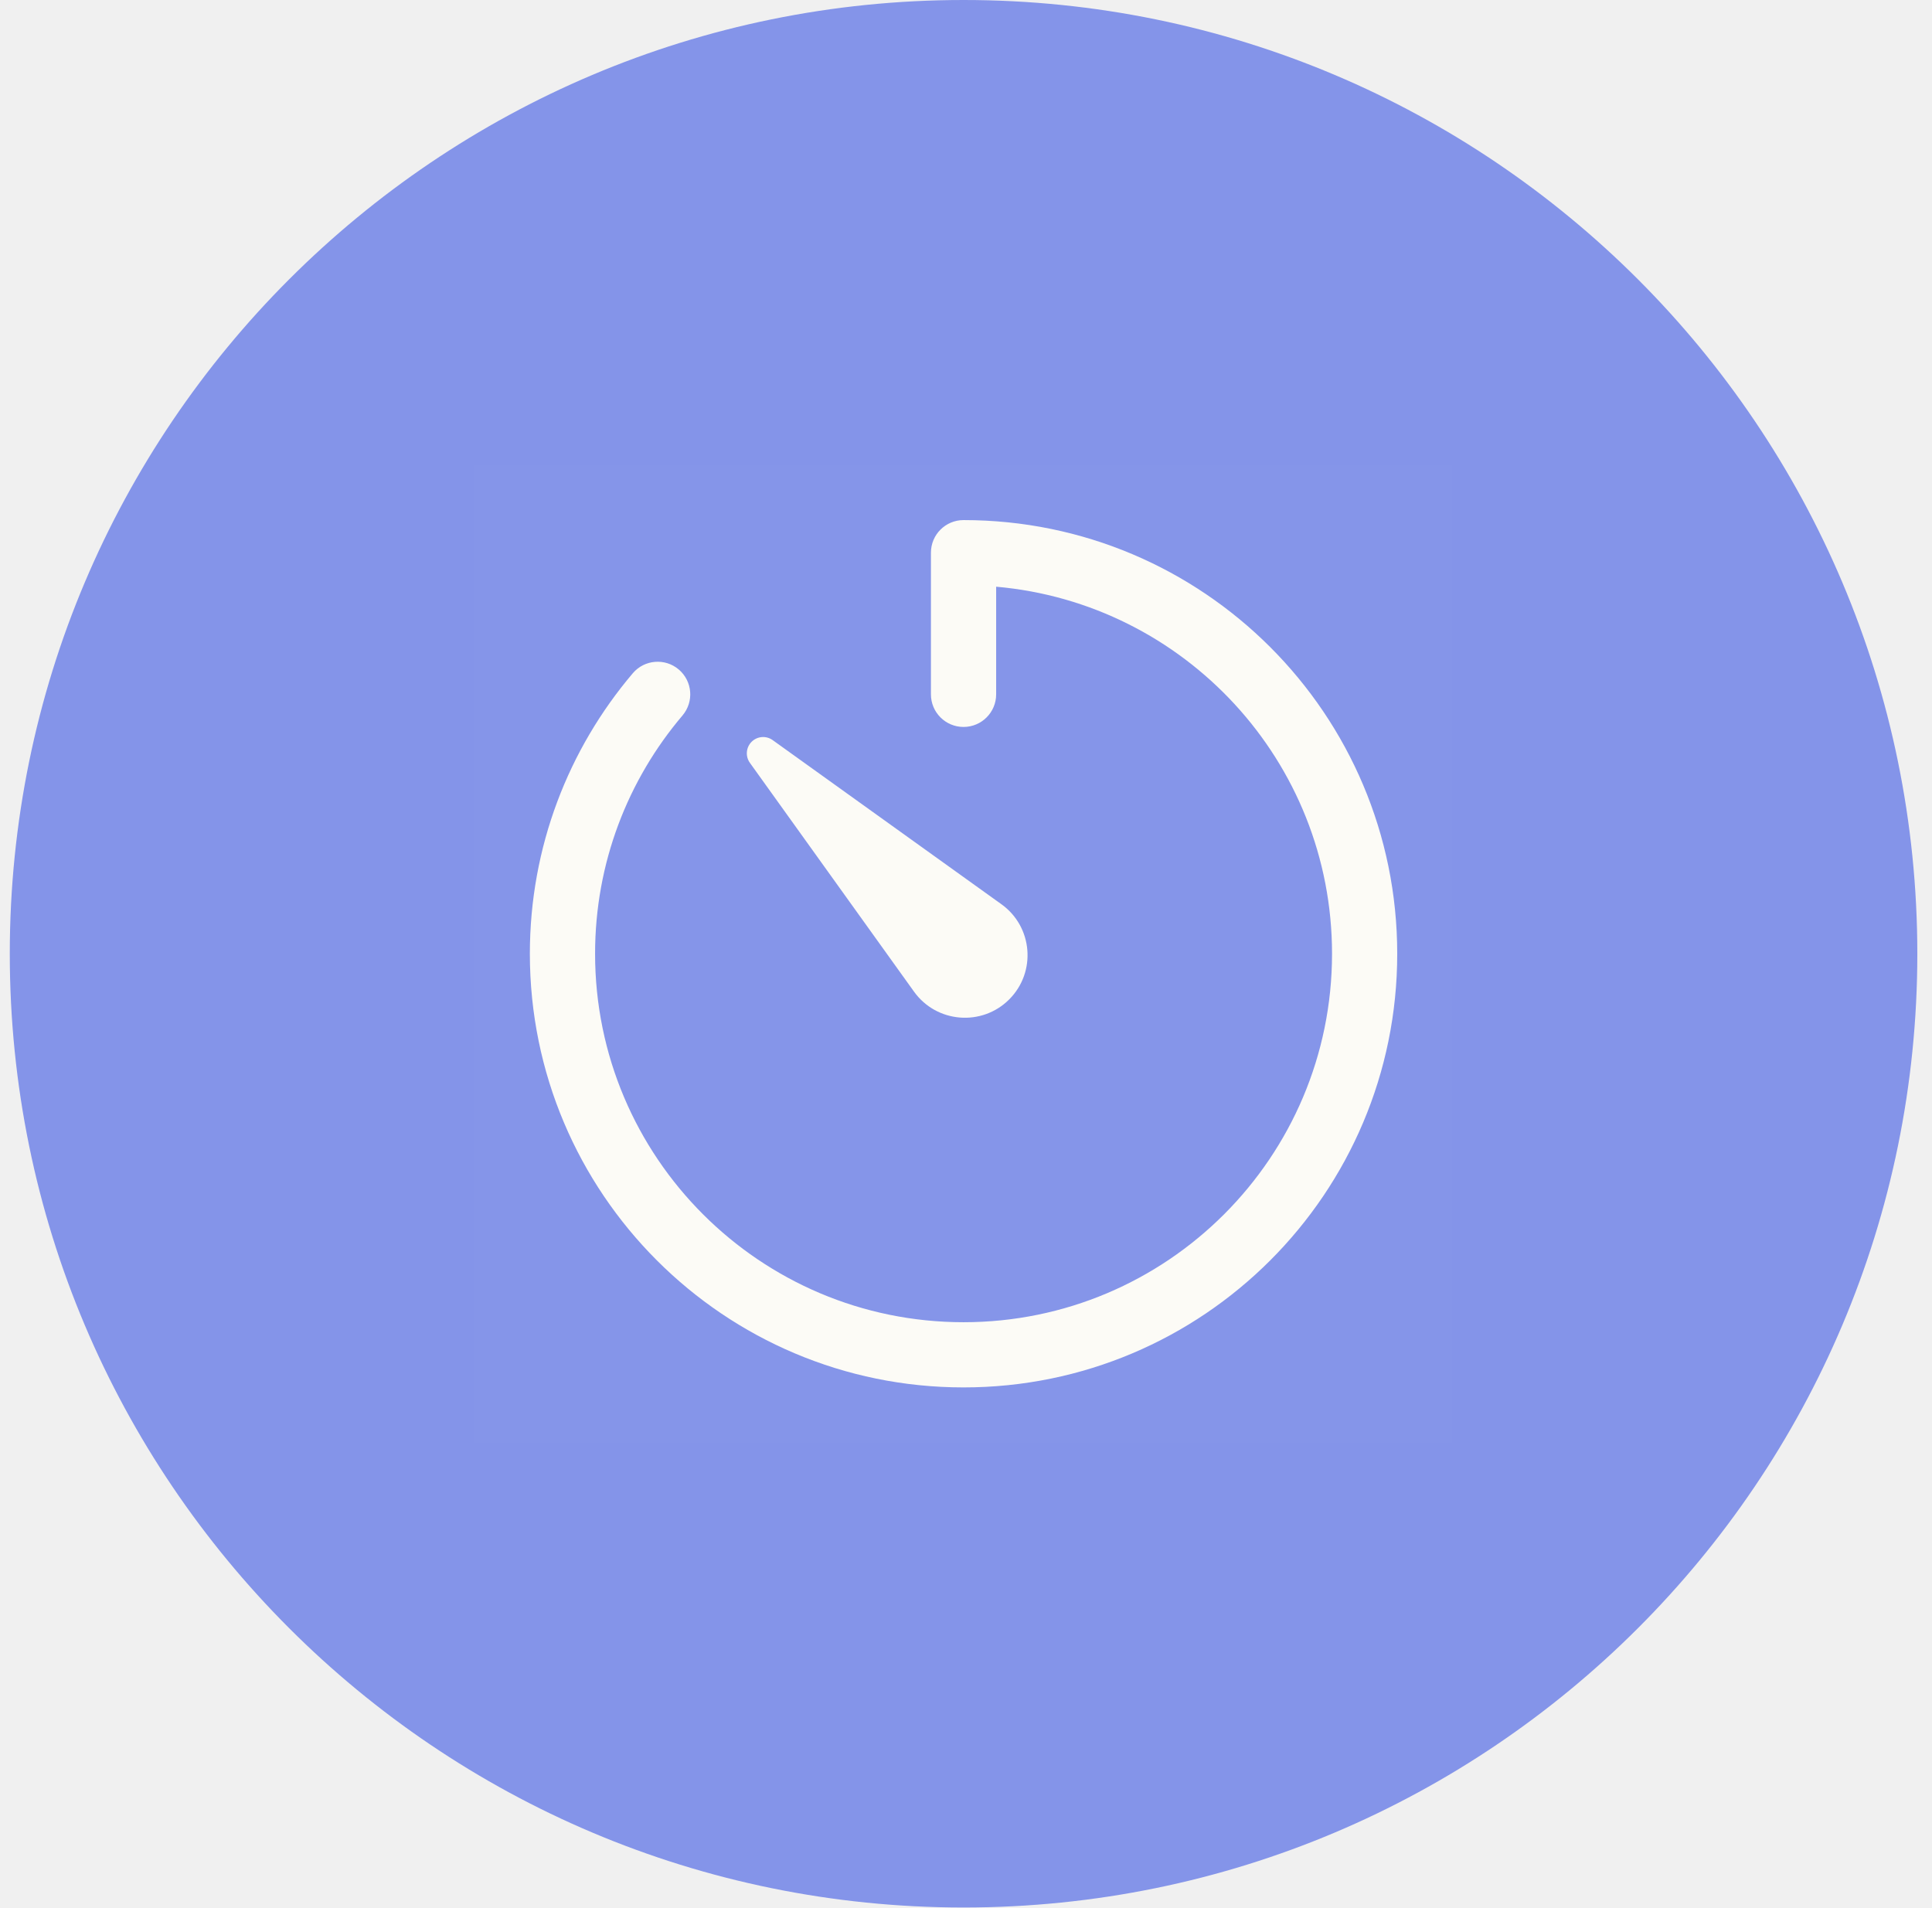
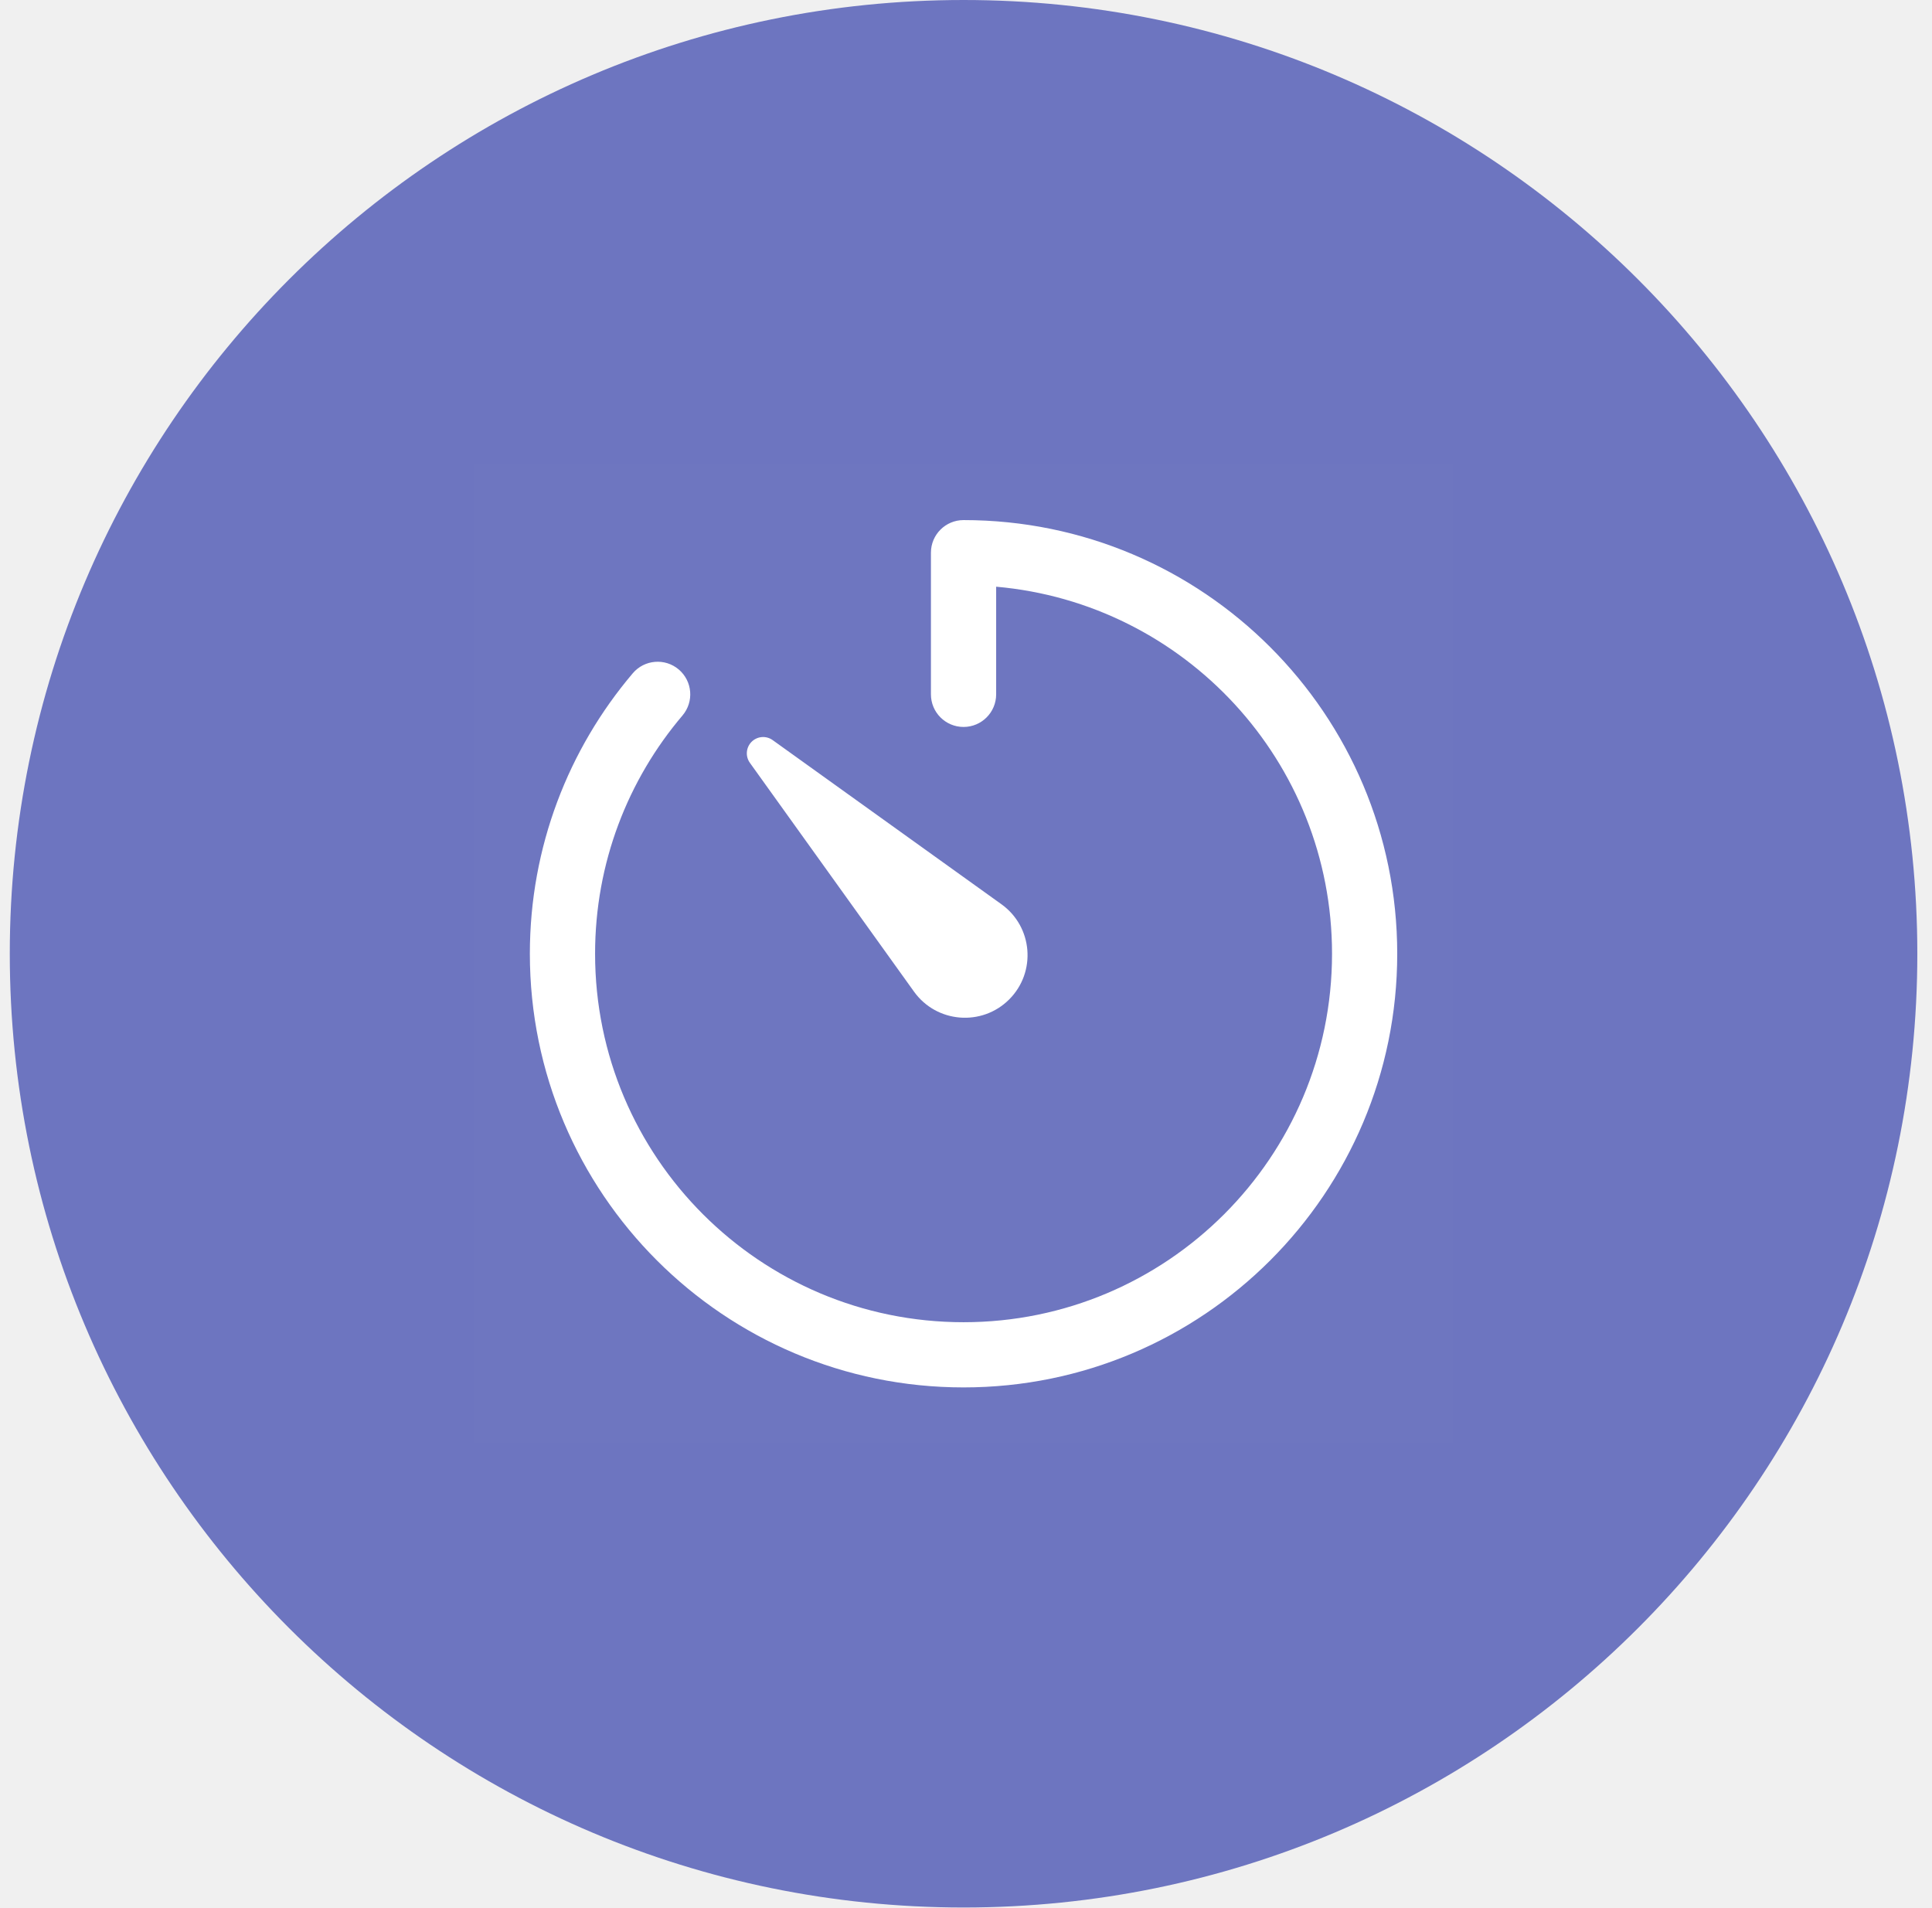
<svg xmlns="http://www.w3.org/2000/svg" width="79" height="78" viewBox="0 0 79 78" fill="none">
-   <rect x="0.4" width="78" height="78" rx="39" fill="#8494E9" />
+   <rect x="0.4" width="78" height="78" rx="39" fill="#6D75C0" />
  <rect width="40" height="40" transform="translate(19.3999 19)" fill="white" fill-opacity="0.01" />
-   <path fill-rule="evenodd" clip-rule="evenodd" d="M39.4 21.267C38.663 21.267 38.066 21.863 38.066 22.6V28.393C38.066 29.129 38.663 29.726 39.4 29.726C40.136 29.726 40.733 29.129 40.733 28.393V23.991C48.43 24.666 54.467 31.128 54.467 39C54.467 47.321 47.721 54.067 39.4 54.067C31.079 54.067 24.333 47.321 24.333 39C24.333 35.283 25.677 31.883 27.908 29.256C28.384 28.694 28.316 27.853 27.754 27.376C27.193 26.9 26.351 26.969 25.875 27.53C23.251 30.622 21.666 34.627 21.666 39C21.666 48.794 29.606 56.733 39.4 56.733C49.194 56.733 57.133 48.794 57.133 39C57.133 29.206 49.194 21.267 39.4 21.267ZM37.374 40.549L30.663 31.193C30.473 30.928 30.503 30.564 30.733 30.333C30.964 30.103 31.328 30.073 31.593 30.263L40.948 36.975C42.233 37.896 42.384 39.749 41.267 40.867C40.149 41.984 38.296 41.833 37.374 40.549Z" fill="#FCFBF6" />
+   <path fill-rule="evenodd" clip-rule="evenodd" d="M39.4 21.267C38.663 21.267 38.066 21.863 38.066 22.6V28.393C38.066 29.129 38.663 29.726 39.4 29.726C40.136 29.726 40.733 29.129 40.733 28.393V23.991C48.43 24.666 54.467 31.128 54.467 39C54.467 47.321 47.721 54.067 39.4 54.067C31.079 54.067 24.333 47.321 24.333 39C24.333 35.283 25.677 31.883 27.908 29.256C28.384 28.694 28.316 27.853 27.754 27.376C27.193 26.9 26.351 26.969 25.875 27.53C23.251 30.622 21.666 34.627 21.666 39C21.666 48.794 29.606 56.733 39.4 56.733C49.194 56.733 57.133 48.794 57.133 39C57.133 29.206 49.194 21.267 39.4 21.267ZM37.374 40.549L30.663 31.193C30.473 30.928 30.503 30.564 30.733 30.333C30.964 30.103 31.328 30.073 31.593 30.263L40.948 36.975C42.233 37.896 42.384 39.749 41.267 40.867C40.149 41.984 38.296 41.833 37.374 40.549Z" fill="#FFFFFF" />
</svg>
